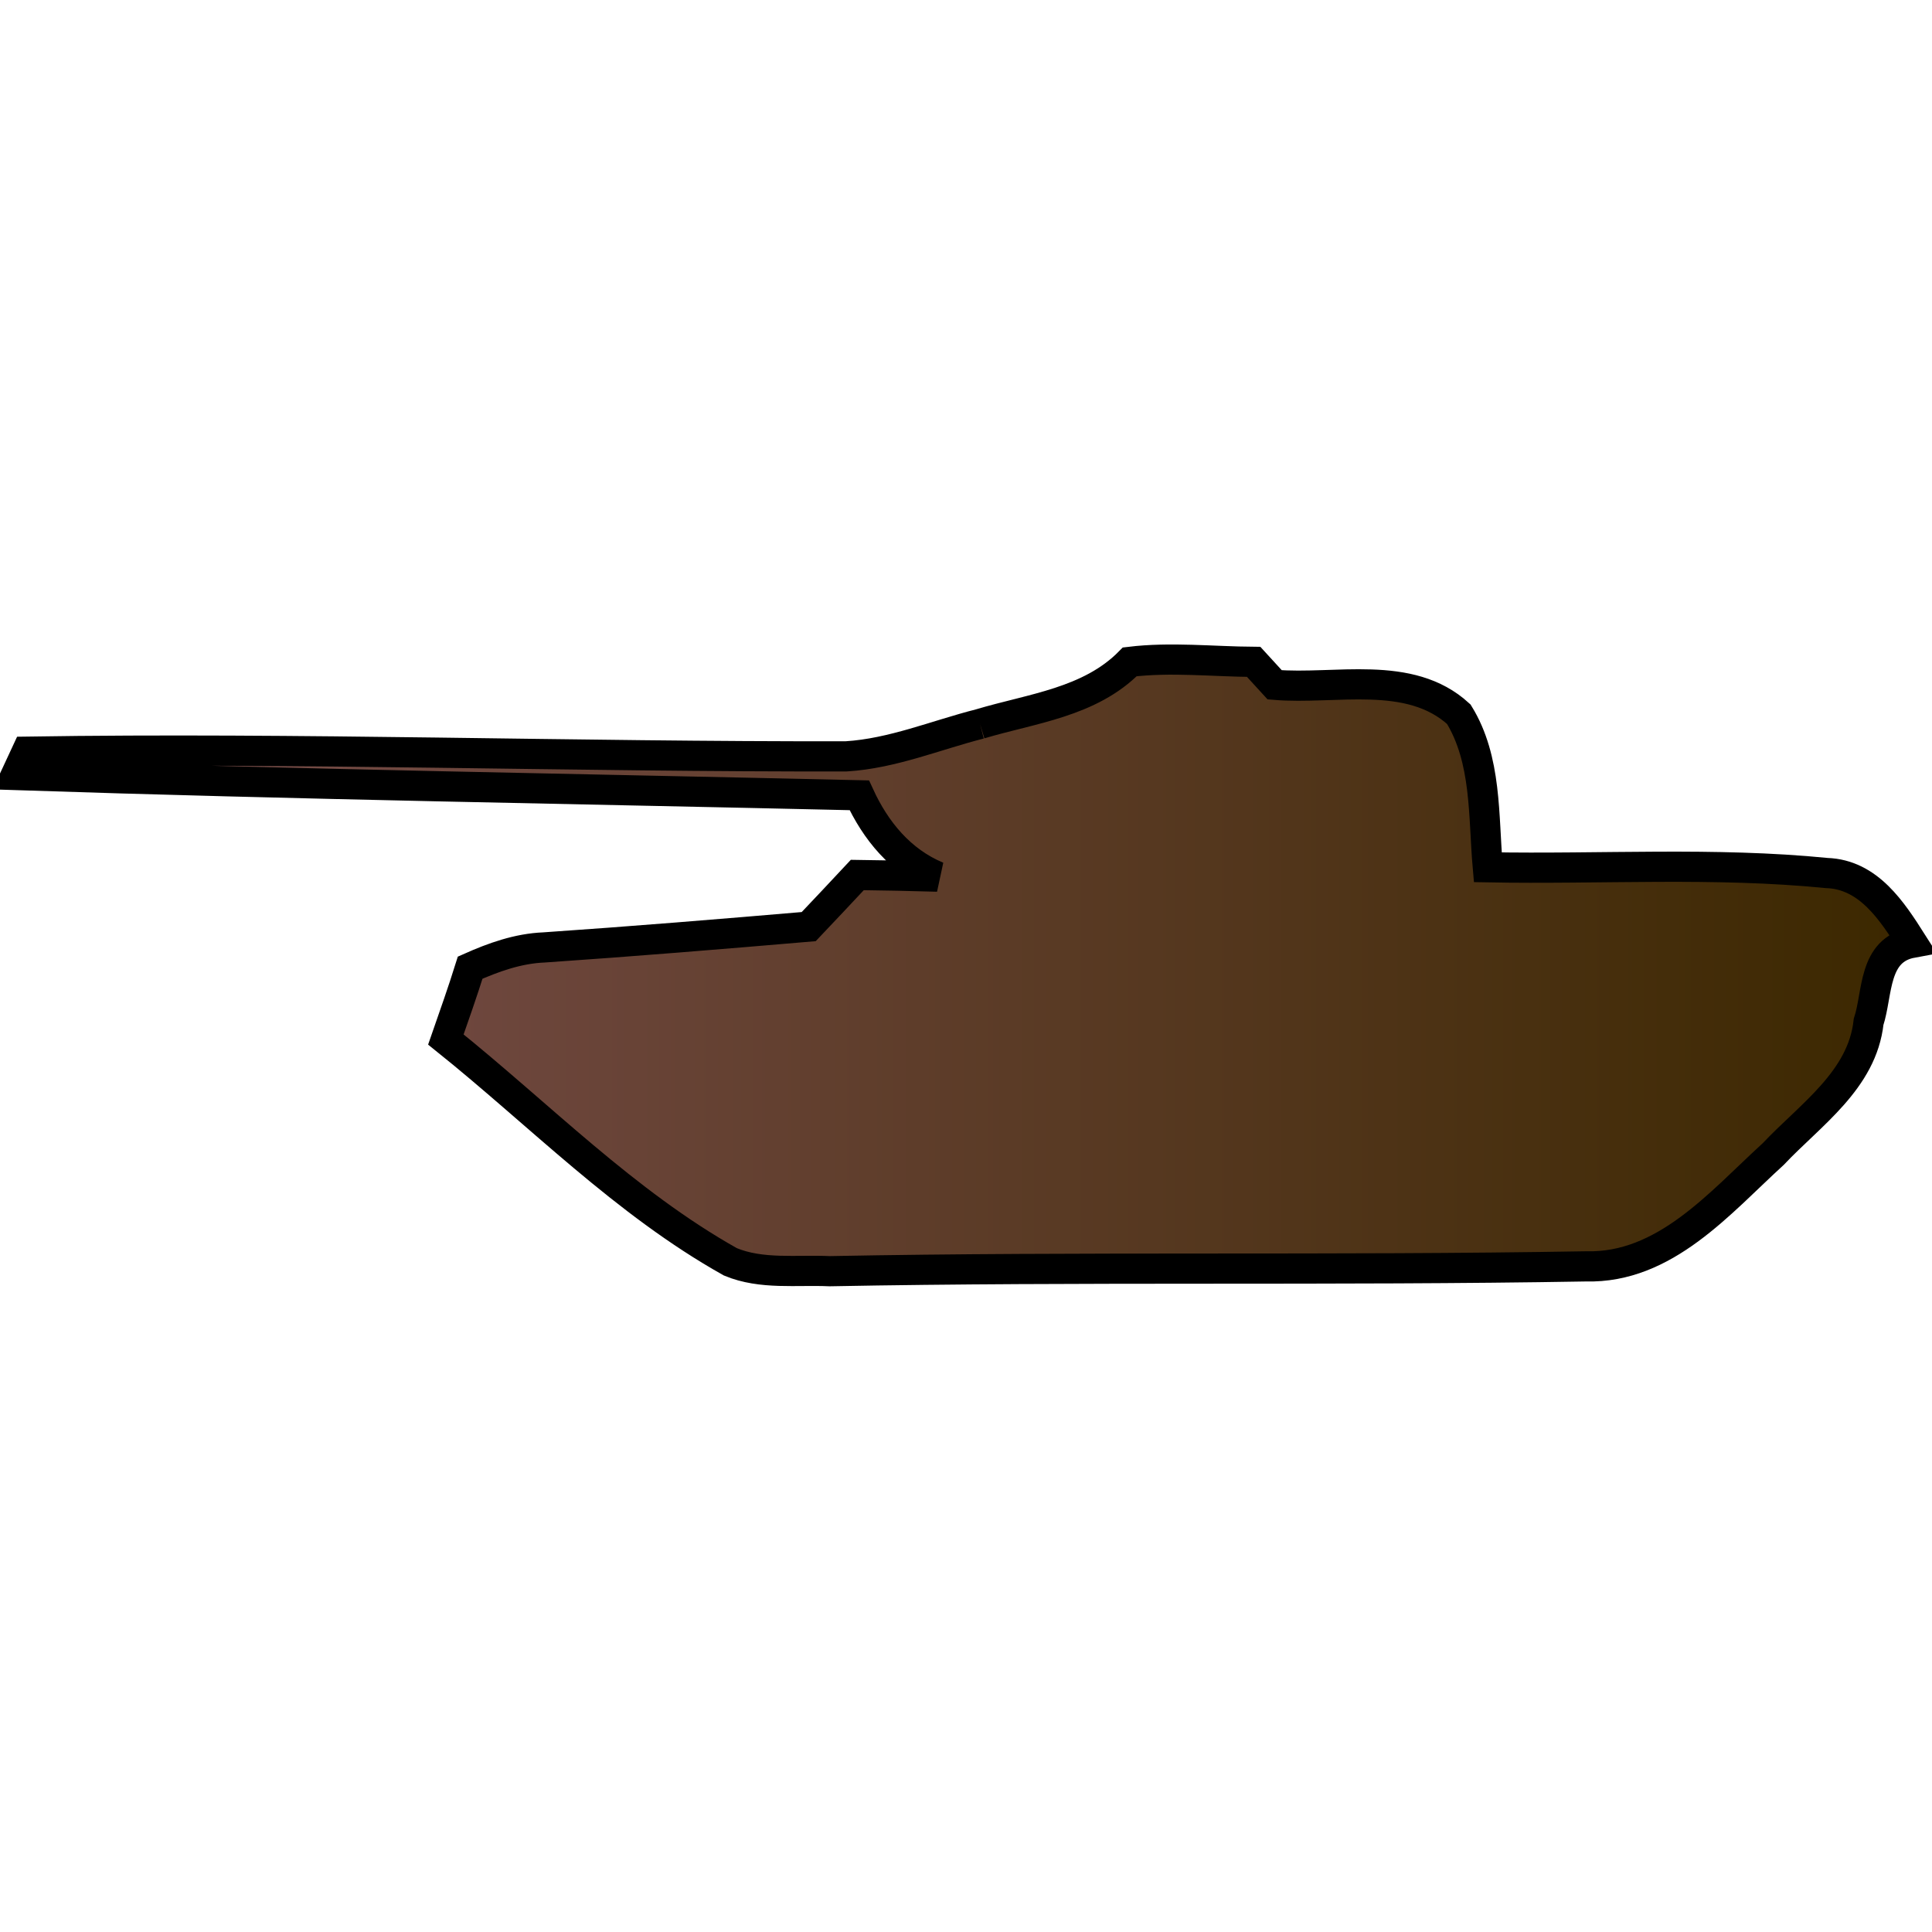
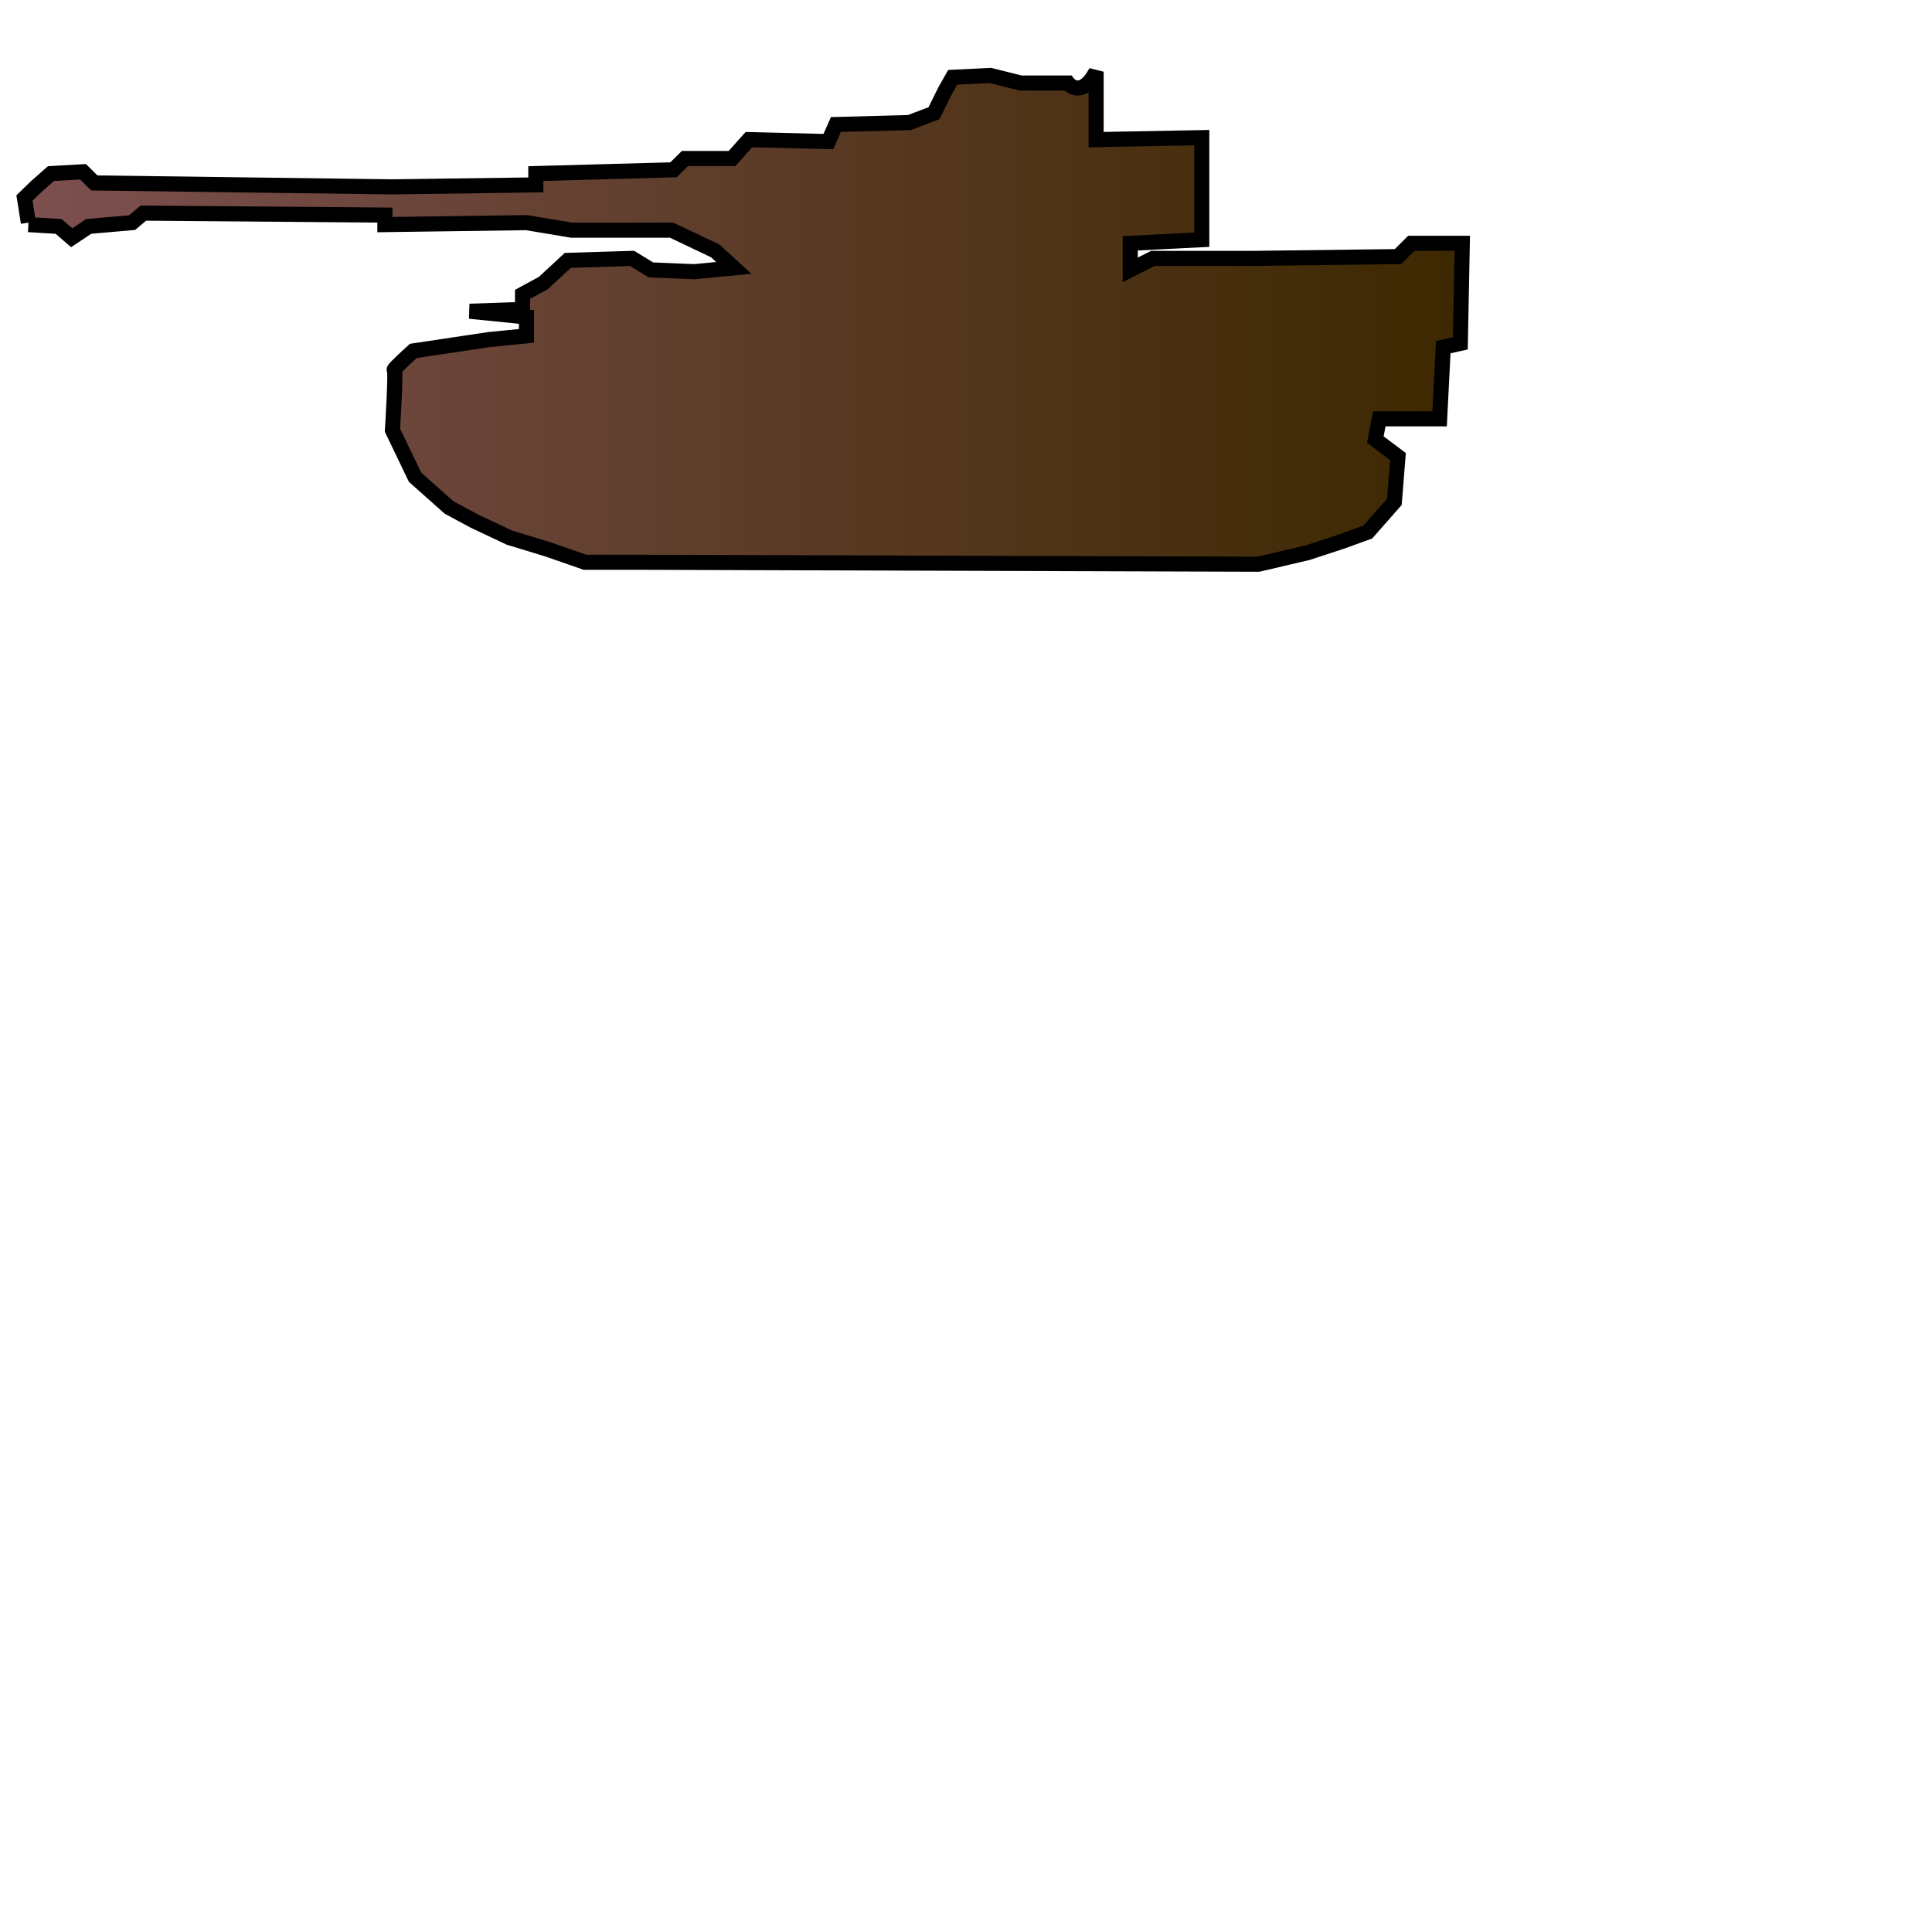
<svg xmlns="http://www.w3.org/2000/svg" width="128pt" height="128pt" viewBox="0 0 128 128" version="1.1">
  <defs>
    <linearGradient id="de_color" x1="0%" y1="0%" x2="100%" y2="0%">
      <stop offset="0%" style="stop-color:rgb(125,80,80);stop-opacity:1" />
      <stop offset="100%" style="stop-color:rgb(60,40,0);stop-opacity:1" />
    </linearGradient>
  </defs>
-   <path stroke-width="2" stroke="black" fill="url(#de_color)" d="M64.93,47.96C68.37,46.93,72.2,46.54,74.85,43.85C77.57,43.52,80.33,43.83,83.06,43.85C83.41,44.23,84.1,44.99,84.45,45.37C88.46,45.71,93.39,44.33,96.65,47.32C98.51,50.34,98.27,54.06,98.57,57.46C106.05,57.6,113.57,57.1,121.02,57.84C123.8,57.93,125.36,60.37,126.69,62.46C124.08,62.94,124.42,65.81,123.8,67.7C123.38,71.56,119.94,73.85,117.48,76.46C113.94,79.69,110.31,84.04,105.07,83.9C88.37,84.19,71.67,83.9,54.97,84.22C52.78,84.12,50.46,84.46,48.39,83.6C41.38,79.67,35.75,73.85,29.54,68.87C30.09,67.29,30.65,65.71,31.15,64.11C32.7,63.42,34.32,62.84,36.04,62.77C41.89,62.37,47.73,61.89,53.58,61.39C54.65,60.26,55.73,59.12,56.8,57.97C58.57,57.99,60.34,58.03,62.11,58.08C59.66,57.06,58.01,55.04,56.93,52.69C38.3,52.26,19.67,51.97,1.05,51.35C1.23,50.96,1.59,50.18,1.77,49.8C19.86,49.52,37.97,50.15,56.07,50.11C59.13,49.92,61.99,48.71,64.93,47.96C64.93,47.96,64.93,47.96,64.93,47.96" />
+   <path id="Armor" fill="url(#de_color)" stroke="black" stroke-width="1" d="M 1.88,14.88          C 1.88,14.88 3.88,15.00 3.88,15.00            3.88,15.00 4.75,15.75 4.75,15.75            4.75,15.75 5.88,15.00 5.88,15.00            5.88,15.00 8.75,14.75 8.75,14.75            8.75,14.75 9.50,14.12 9.50,14.12            9.50,14.12 25.50,14.25 25.50,14.25            25.50,14.25 25.50,14.88 25.50,14.88            25.50,14.88 34.88,14.75 34.88,14.75            34.88,14.75 37.88,15.25 37.88,15.25            37.88,15.25 44.50,15.25 44.50,15.25            44.50,15.25 47.38,16.62 47.38,16.62            47.38,16.62 48.62,17.75 48.62,17.75            48.62,17.75 46.00,18.00 46.00,18.00            46.00,18.00 43.12,17.88 43.12,17.88            43.12,17.88 41.88,17.12 41.88,17.12            41.88,17.12 37.62,17.25 37.62,17.25            37.62,17.25 36.00,18.75 36.00,18.75            36.00,18.75 34.62,19.50 34.62,19.50            34.62,19.50 34.62,20.50 34.62,20.50            34.62,20.50 31.12,20.62 31.12,20.62            31.12,20.62 34.88,21.00 34.88,21.00            34.88,21.00 34.88,22.25 34.88,22.25            34.88,22.25 32.38,22.50 32.38,22.50            32.38,22.50 27.38,23.25 27.38,23.25            27.38,23.25 26.00,24.50 26.12,24.50            26.25,24.50 26.00,28.50 26.00,28.50            26.00,28.50 27.50,31.62 27.50,31.62            27.50,31.62 29.75,33.62 29.75,33.62            29.75,33.62 31.38,34.50 31.38,34.50            31.38,34.50 33.75,35.62 33.75,35.62            33.75,35.62 36.25,36.38 36.25,36.38            36.25,36.38 38.75,37.25 38.75,37.25            38.75,37.25 42.00,37.25 42.00,37.25            42.00,37.25 83.38,37.38 83.38,37.38            83.38,37.38 86.62,36.62 86.62,36.62            86.62,36.62 88.88,35.88 88.88,35.88            88.88,35.88 90.62,35.25 90.62,35.25            90.62,35.25 92.38,33.25 92.38,33.25            92.38,33.25 92.62,30.25 92.62,30.25            92.62,30.25 91.12,29.12 91.12,29.12            91.12,29.12 91.38,27.75 91.38,27.75            91.38,27.75 95.38,27.75 95.38,27.75            95.38,27.75 95.62,23.00 95.62,23.00            95.62,23.00 96.75,22.75 96.75,22.75            96.75,22.75 96.88,16.12 96.88,16.12            96.88,16.12 93.50,16.12 93.50,16.12            93.50,16.12 92.62,17.00 92.62,17.00            92.62,17.00 83.00,17.12 83.00,17.12            83.00,17.12 76.38,17.12 76.38,17.12            76.38,17.12 74.88,17.88 74.88,17.88            74.88,17.88 74.88,16.12 74.88,16.12            74.88,16.12 79.62,15.88 79.62,15.88            79.62,15.88 79.62,9.12 79.62,9.12            79.62,9.12 72.62,9.25 72.62,9.25            72.62,9.25 72.62,4.75 72.62,4.75          C 71.62,6.62 70.75,5.50 70.75,5.50            70.75,5.50 67.62,5.50 67.62,5.50            67.62,5.50 65.62,5.00 65.62,5.00            65.62,5.00 63.12,5.12 63.12,5.12            63.12,5.12 62.62,6.00 62.62,6.00            62.62,6.00 61.88,7.50 61.88,7.50            61.88,7.50 60.25,8.12 60.25,8.12            60.25,8.12 55.38,8.25 55.38,8.25            55.38,8.25 54.88,9.38 54.88,9.38            54.88,9.38 49.62,9.25 49.62,9.25            49.62,9.25 48.50,10.50 48.50,10.50            48.50,10.50 45.38,10.50 45.38,10.50            45.38,10.50 44.62,11.25 44.62,11.25            44.62,11.25 35.50,11.50 35.50,11.50            35.50,11.50 35.50,12.25 35.50,12.25            35.50,12.25 26.00,12.38 26.00,12.38            26.00,12.38 6.25,12.12 6.25,12.12            6.25,12.12 5.50,11.38 5.50,11.38            5.50,11.38 3.38,11.50 3.38,11.50            3.38,11.50 2.38,12.38 2.38,12.38            2.38,12.38 1.62,13.12 1.62,13.12            1.62,13.12 1.88,14.75 1.88,14.75" />
</svg>
